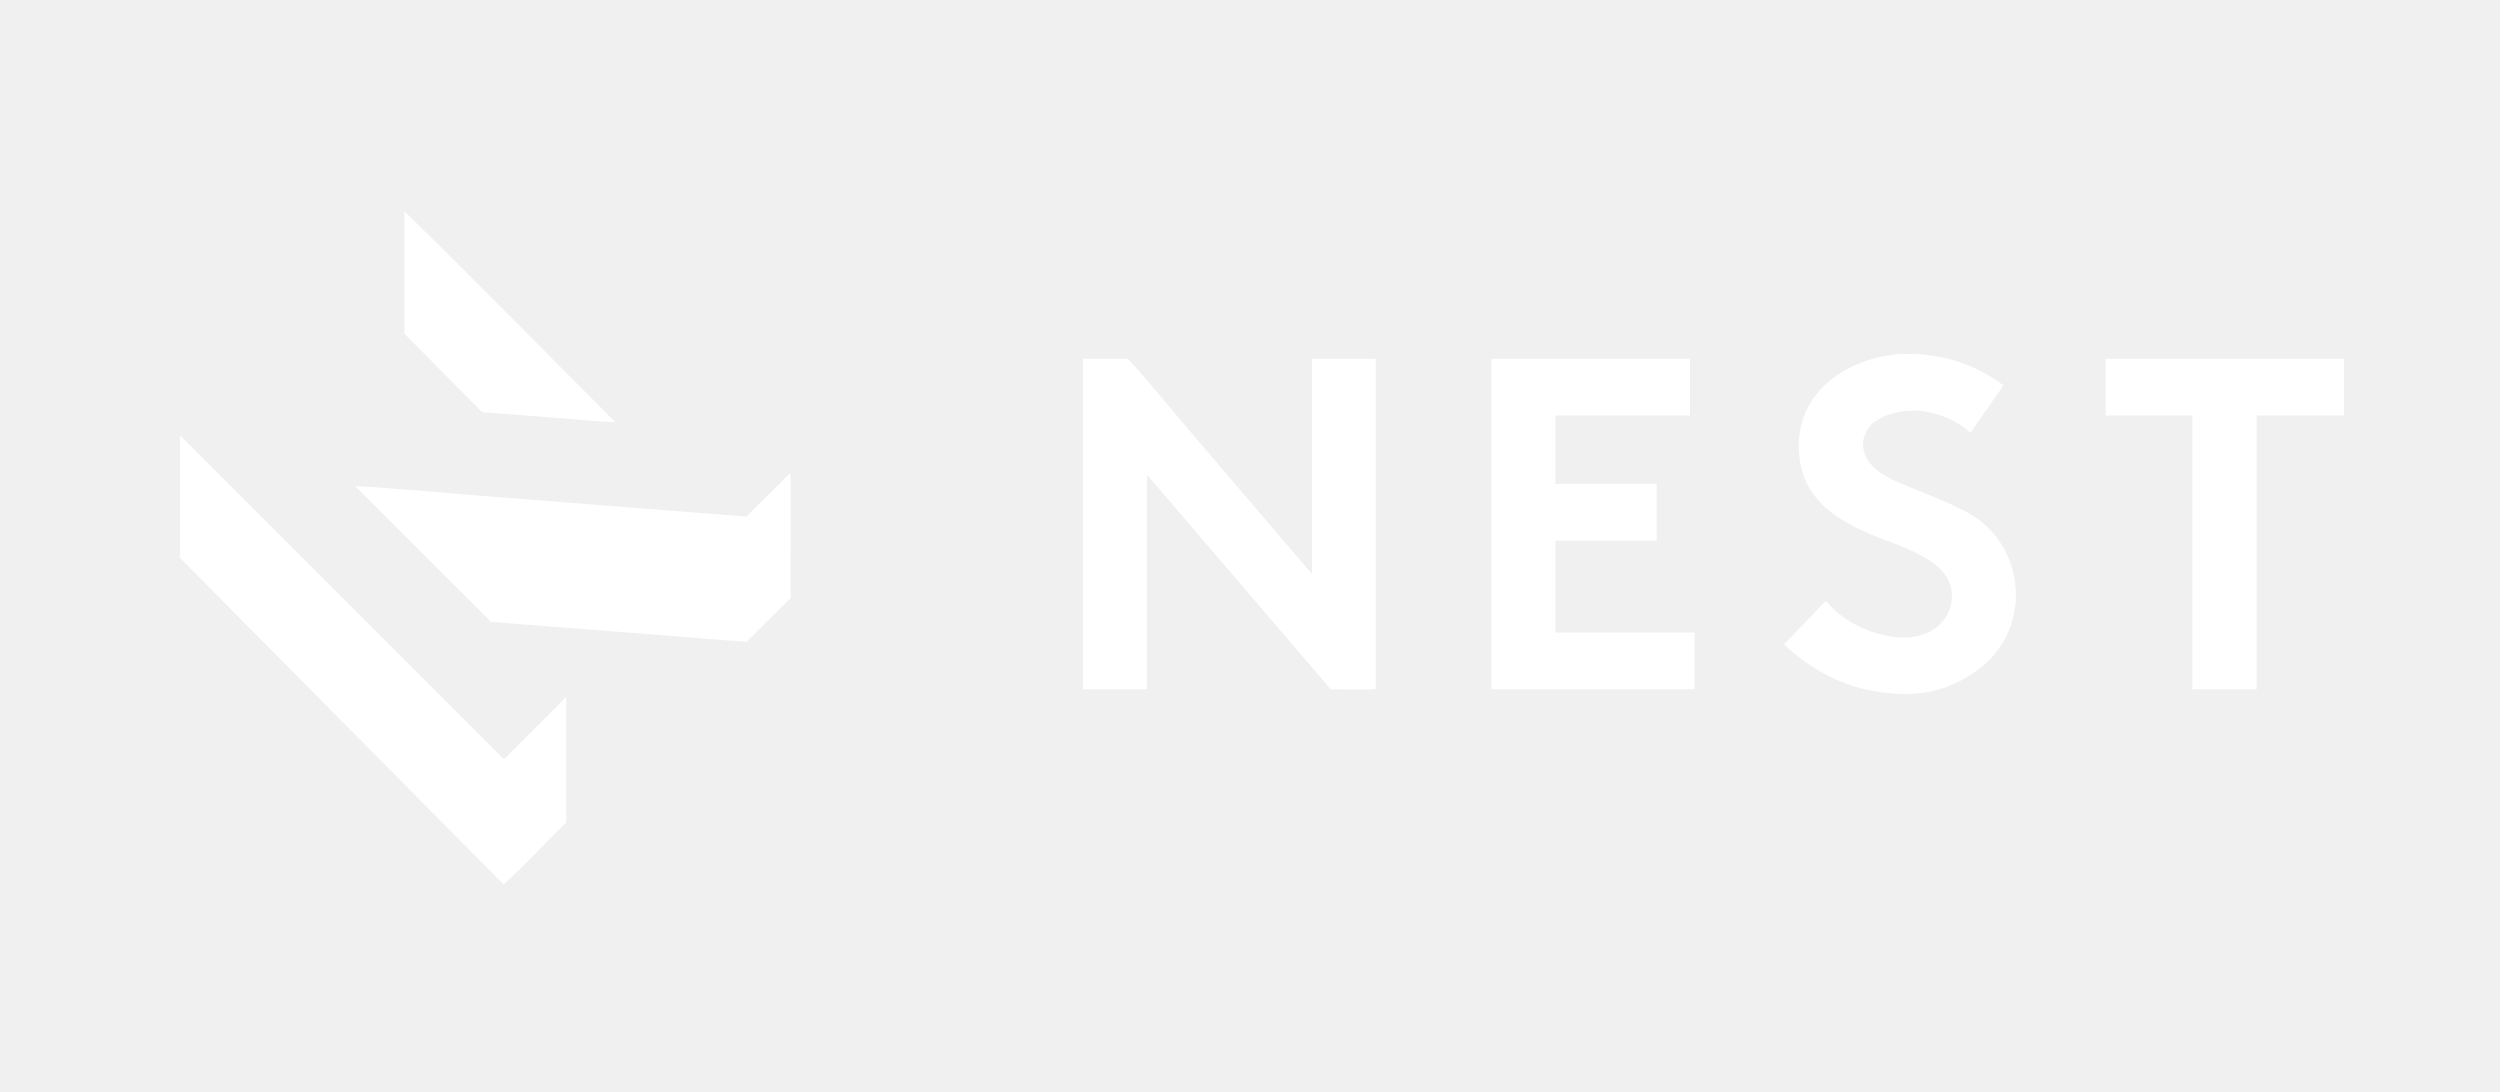
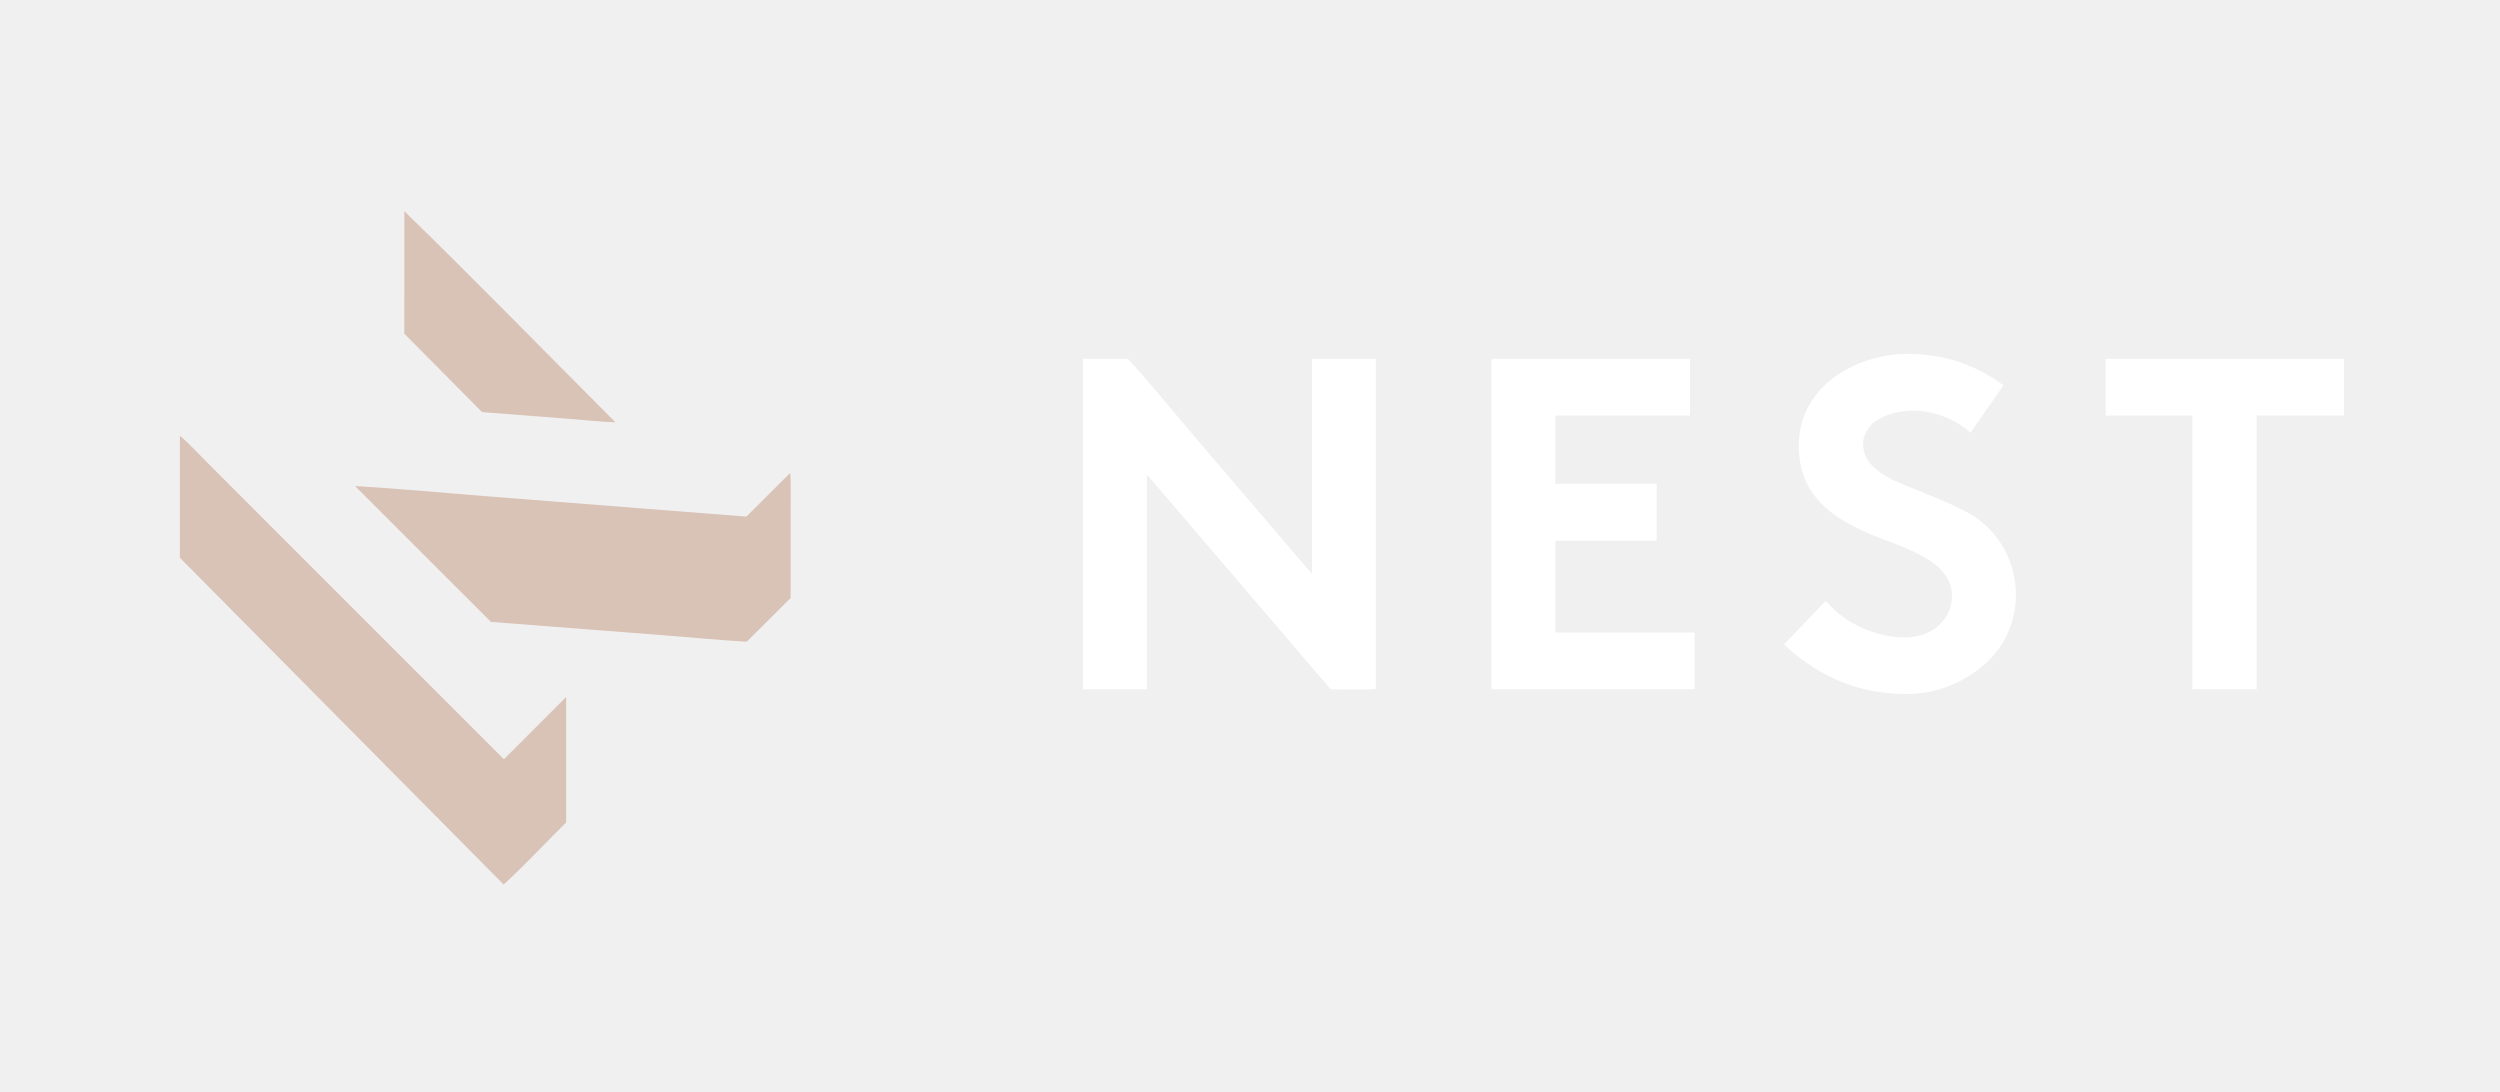
<svg xmlns="http://www.w3.org/2000/svg" width="2837" height="1239" viewBox="0 0 2837 1239" fill="none">
  <path d="M1229 407.164H1279.91C1303.31 432.47 1330.51 466.16 1353.28 492.771L1488.83 651.355V407.164H1561.17V781.867C1553.22 782.973 1519.5 782.2 1510.04 782.168L1301.51 538.491V782.168H1229V407.164Z" fill="white" />
-   <path d="M204.164 494.511C209.186 498.107 230.479 520.19 236.231 525.952L306.802 596.632L571.809 861.605L642.51 790.904V933.292C620.092 955.33 594.332 983.06 571.521 1003.72L204.164 632.966V494.511Z" fill="white" />
-   <path d="M896.61 536.809C897.59 540.188 897.25 571.013 897.25 577.143L897.17 678.634L847.409 728.177C819.159 726.665 788.537 723.688 760.185 721.472L557.15 705.736L475.5 624.086L403.014 551.6C452.349 554.401 505.191 559.491 554.66 563.345L846.936 586.262L896.61 536.809Z" fill="white" />
+   <path d="M204.164 494.511C209.186 498.107 230.479 520.19 236.231 525.952L306.802 596.632L571.809 861.605L642.51 790.904V933.292C620.092 955.33 594.332 983.06 571.521 1003.72L204.164 632.966V494.511Z" fill="#D9C2B6" />
+   <path d="M896.61 536.809C897.59 540.188 897.25 571.013 897.25 577.143L897.17 678.634L847.409 728.177C819.159 726.665 788.537 723.688 760.185 721.472L557.15 705.736L475.5 624.086L403.014 551.6C452.349 554.401 505.191 559.491 554.66 563.345L846.936 586.262L896.61 536.809Z" fill="#D9C2B6" />
  <path d="M1692.49 407.164H1917.84V471.51H1765V549H1880V613.51H1765V672.5V717.832H1923V782.168H1692.49V407.164Z" fill="white" />
  <path d="M2148.75 402.382C2148.97 402.345 2149.18 402.307 2149.4 402.269C2195.72 398.644 2237.02 410.371 2273.65 437.268L2236.04 491.005C2207.9 465.586 2161.05 456.163 2127.15 478.727C2120.99 482.828 2114.43 494.555 2114.18 502.145C2112.98 537.822 2161.1 549.073 2186.66 560.714C2201.43 566.349 2214.89 572.515 2229.03 579.597C2298.88 614.57 2308.64 711.555 2245.85 759.018C2211.78 784.771 2178.61 791.098 2135.99 785.738C2093.65 780.619 2055.23 760.493 2024.6 731.233L2071.86 681.917C2076.87 687.584 2082.33 692.841 2088.19 697.636C2117.32 721.041 2178.92 738.646 2205.8 703.507C2213.32 693.862 2216.5 681.53 2214.59 669.452C2209.22 633.852 2153.97 619.366 2125.21 607.295C2085.04 590.439 2049.01 568.528 2042.37 521.515C2032.76 453.423 2086 410.366 2148.75 402.382Z" fill="white" />
  <path d="M2389.49 407.164H2660V471.51H2560.84V683.5V782.168H2487.83V471.51H2389.49V407.164Z" fill="white" />
-   <path d="M458.861 239.706C538.564 317.219 619.614 400.418 698.459 479.256C682.544 478.716 662.419 476.611 646.23 475.343L547.054 467.665L458.832 378.634L458.861 239.706Z" fill="white" />
+   <path d="M458.861 239.706C538.564 317.219 619.614 400.418 698.459 479.256C682.544 478.716 662.419 476.611 646.23 475.343L547.054 467.665L458.832 378.634L458.861 239.706Z" fill="#D9C2B6" />
</svg>
